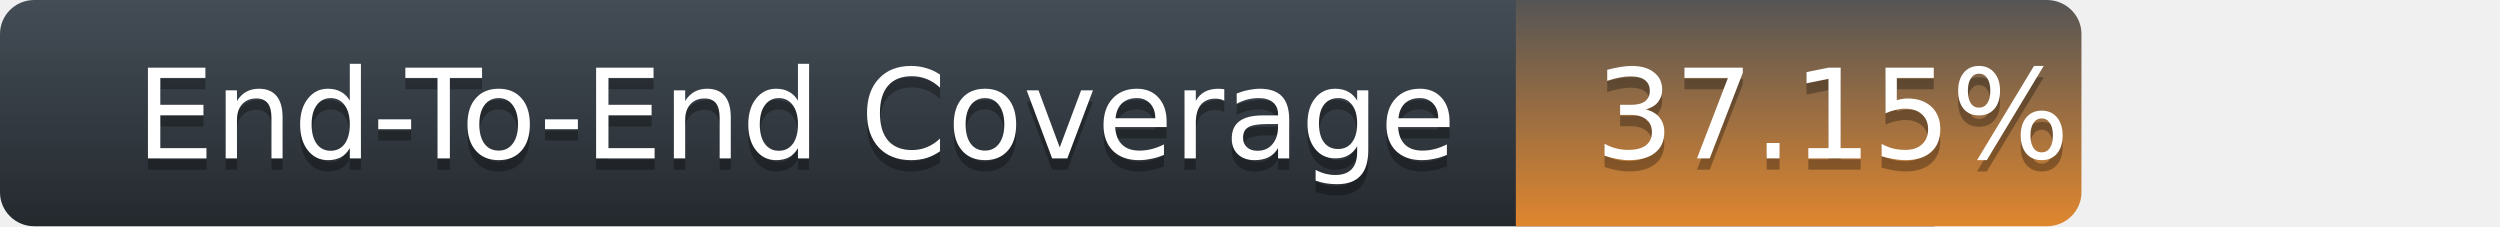
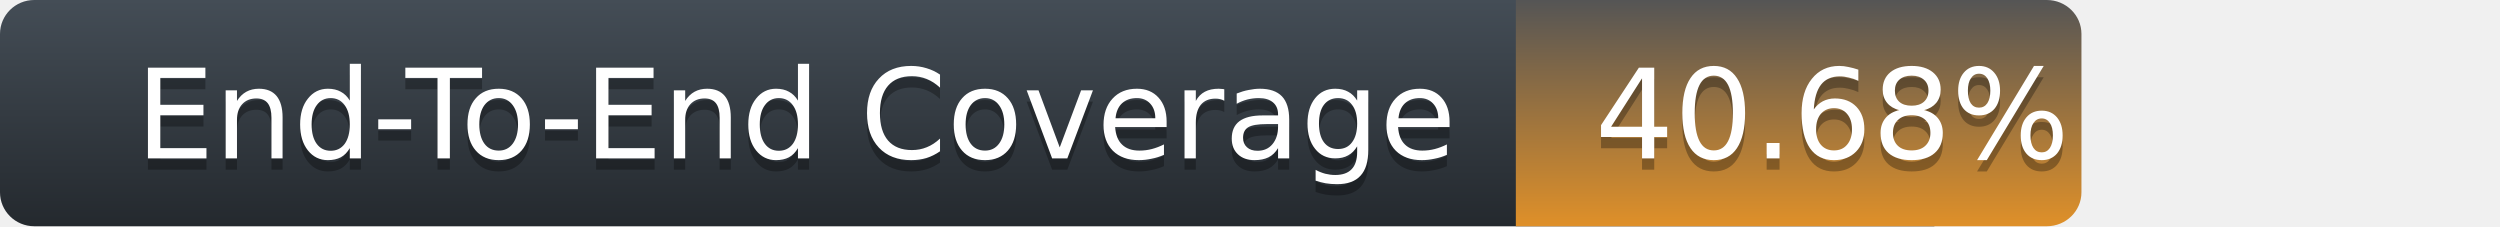
<svg xmlns="http://www.w3.org/2000/svg" width="221" height="20">
  <defs>
    <linearGradient id="title-fill" x1="50%" y1="0%" x2="50%" y2="100%">
      <stop stop-color="#444D56" offset="0%" />
      <stop stop-color="#24292E" offset="100%" />
    </linearGradient>
    <linearGradient id="coverage-fill" x1="50%" y1="0%" x2="50%" y2="100%">
      <stop stop-color="#555" offset="0%" />
-       <stop stop-color="#df862e" offset="100%" />
+       <stop stop-color="#df9029" offset="100%" />
    </linearGradient>
  </defs>
  <g fill="none" fill-rule="evenodd">
    <g font-family="'DejaVu Sans',Verdana,Geneva,sans-serif" font-size="11">
      <path d="M0,3 C0,1.343 1.355,0 3.027,0 L171,0 L171,20 L3.027,20 C1.355,20 0,18.657 0,17 L0,3 Z" fill="url(#title-fill)" fill-rule="nonzero" />
      <text fill="#010101" fill-opacity=".3">
        <tspan x="12" y="15" aria-hidden="true">End-To-End Coverage</tspan>
      </text>
      <text fill="#FFFFFF">
        <tspan x="12" y="14">End-To-End Coverage</tspan>
      </text>
    </g>
    <g transform="translate(134)" font-family="'DejaVu Sans',Verdana,Geneva,sans-serif" font-size="11">
      <path d="M0 0h46.939C48.629 0 50 1.343 50 3v14c0 1.657-1.37 3-3.061 3H0V0z" fill="url(#coverage-fill)" fill-rule="nonzero" />
      <text fill="#010101" fill-opacity=".3" aria-hidden="true">
-         <tspan x="7" y="15">37.15%</tspan>
+         <tspan x="7" y="15">40.68%</tspan>
      </text>
      <text fill="#FFFFFF">
-         <tspan x="7" y="14">37.15%</tspan>
+         <tspan x="7" y="14">40.68%</tspan>
      </text>
    </g>
  </g>
</svg>
